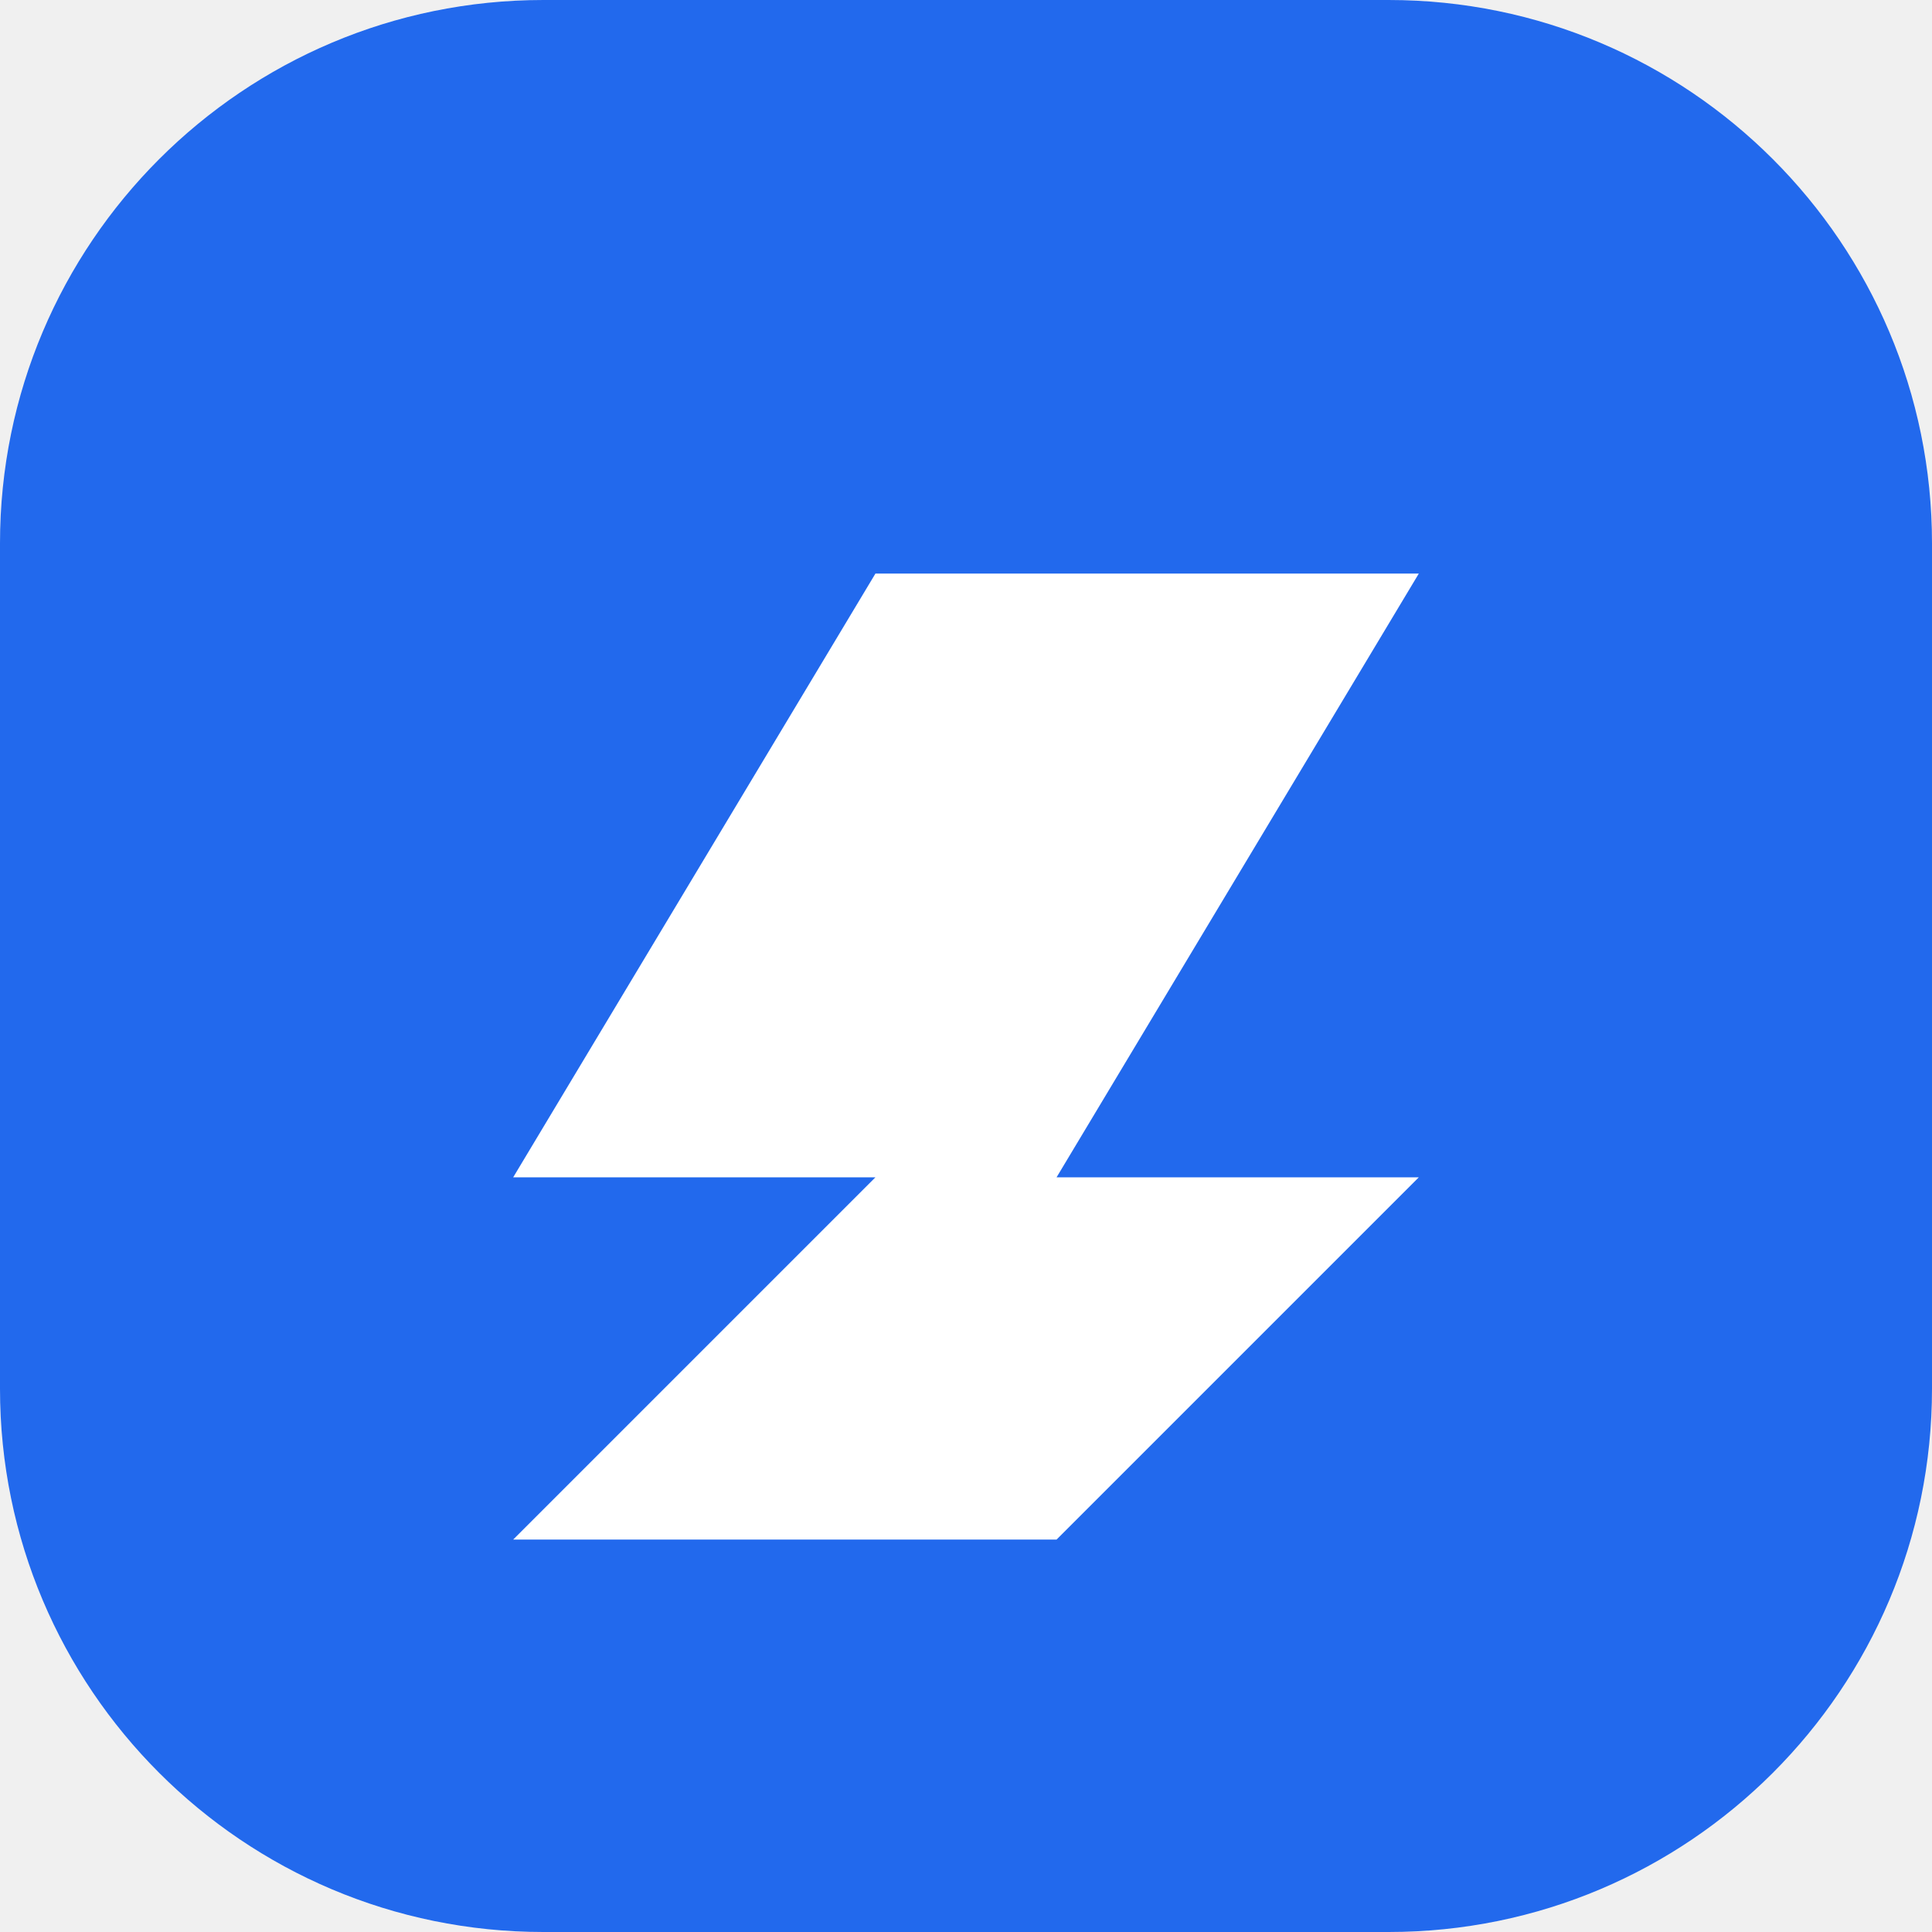
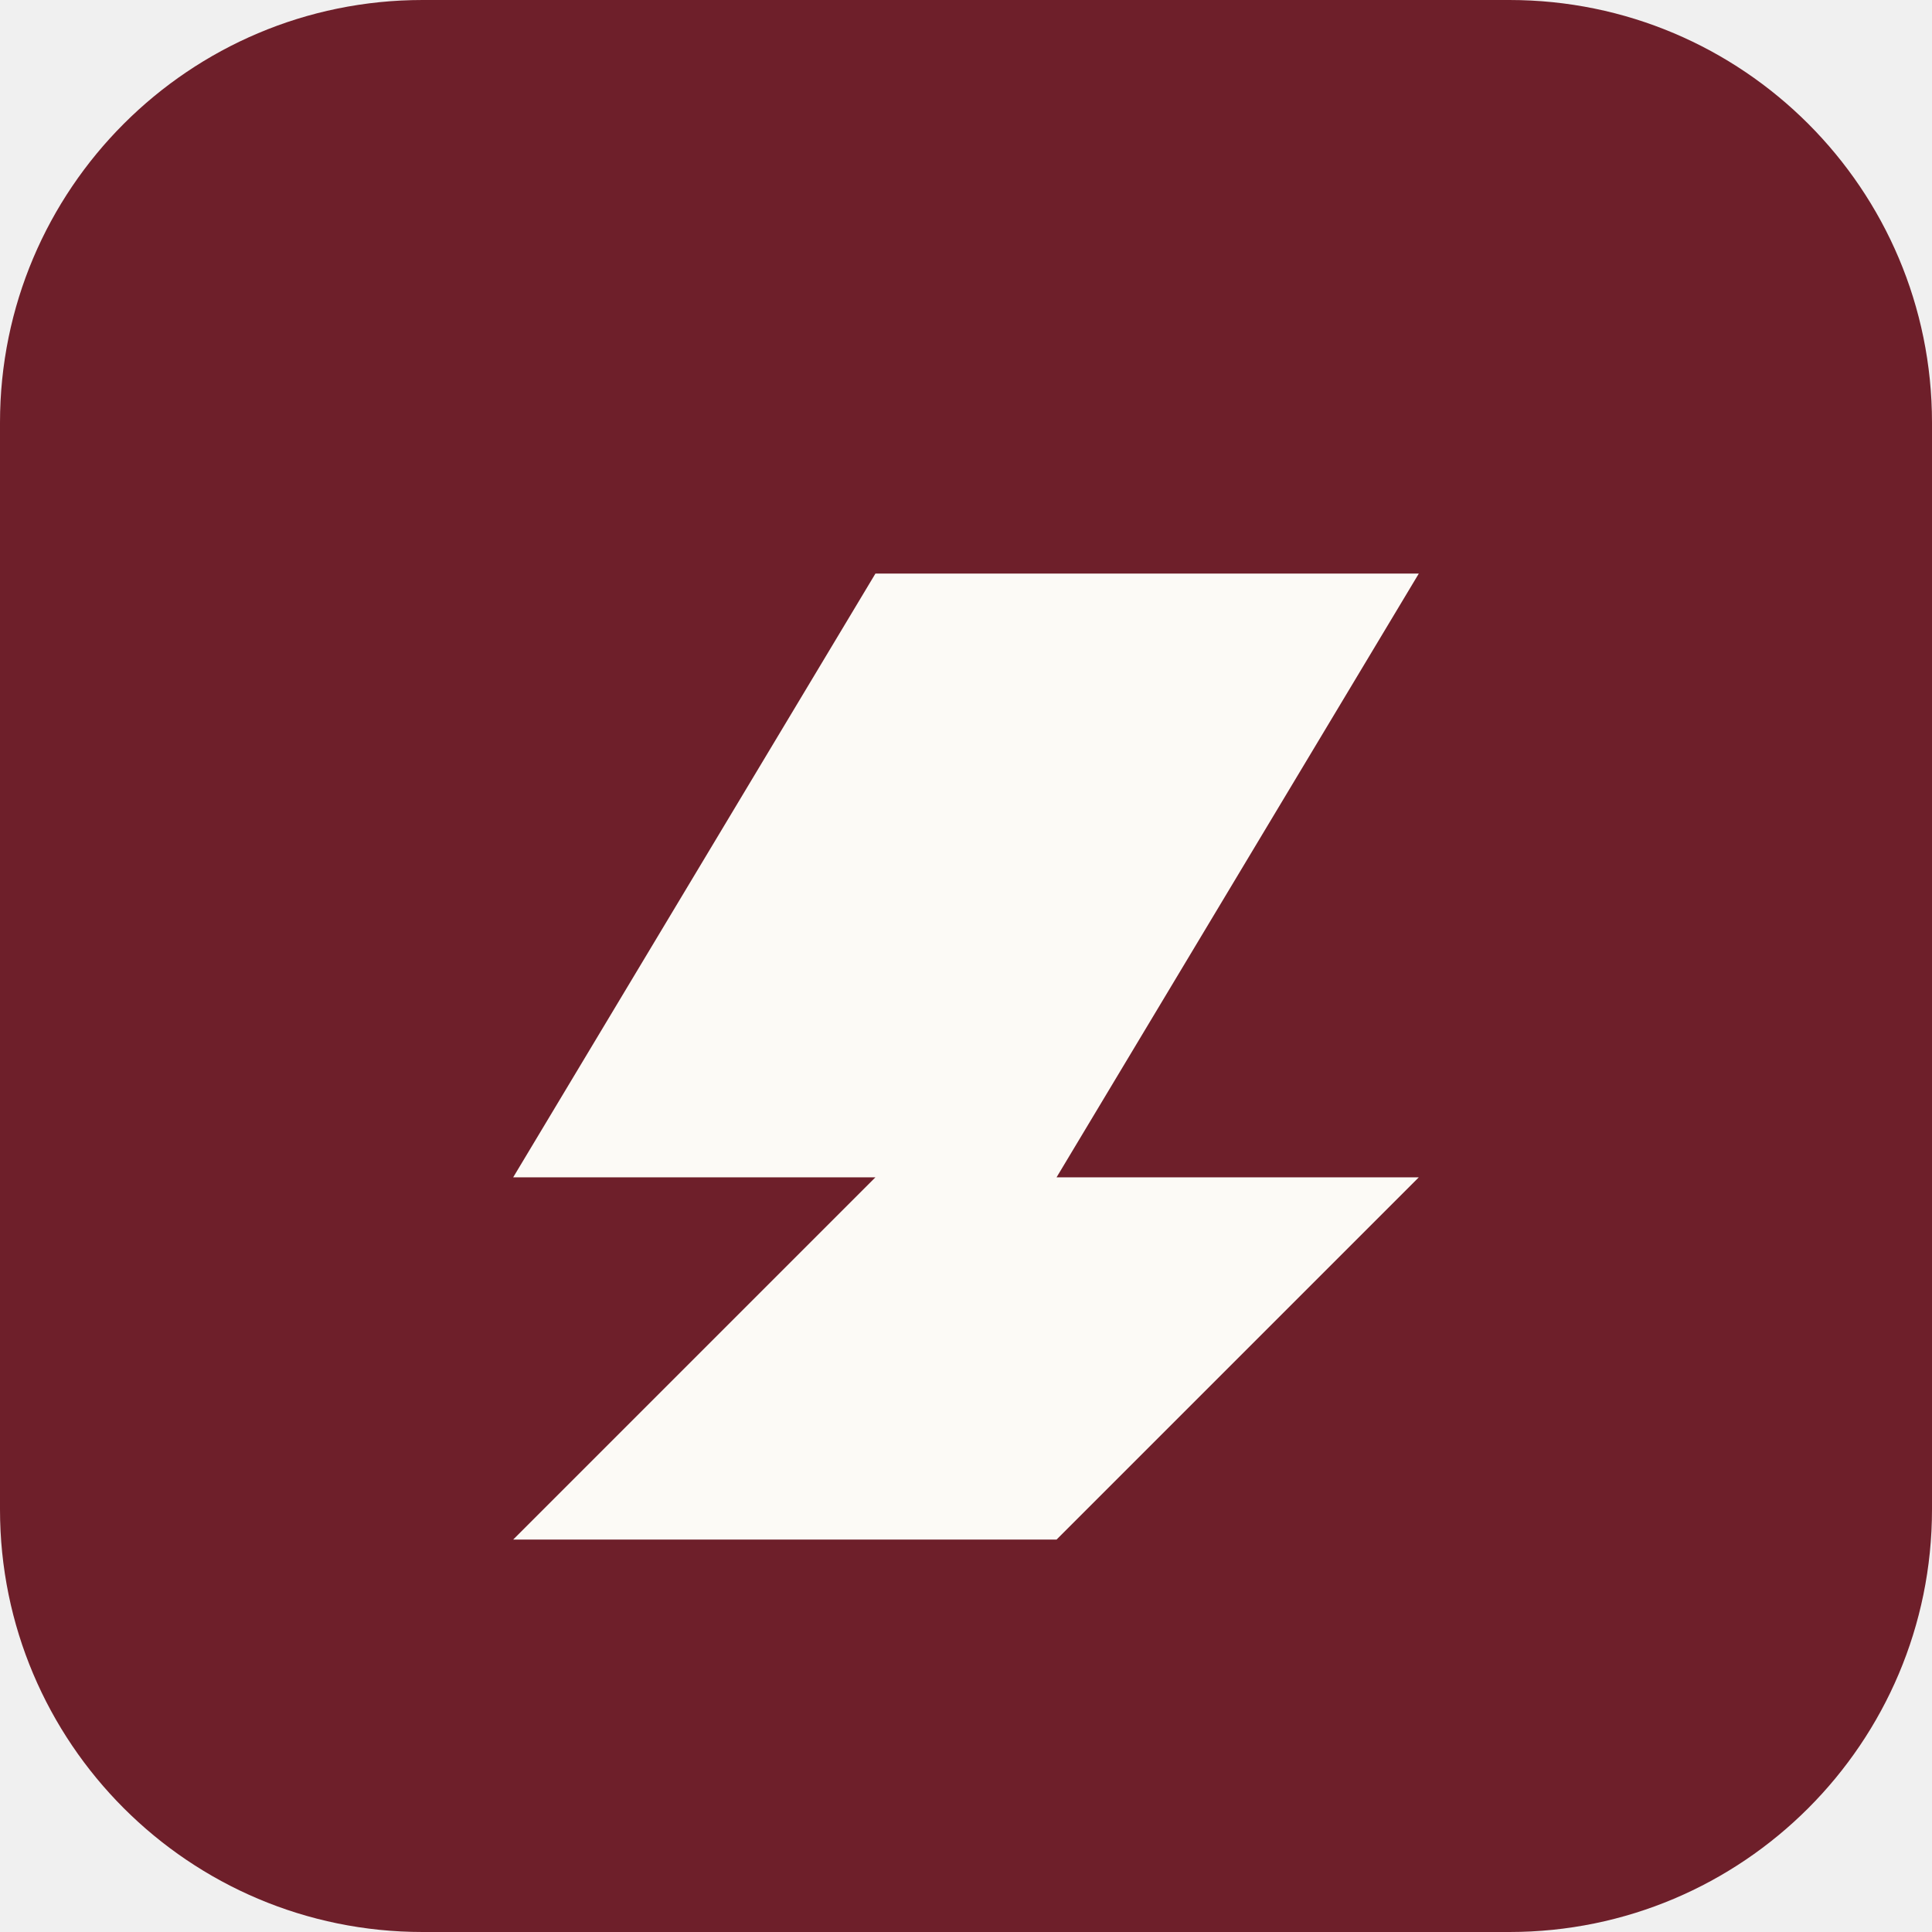
<svg xmlns="http://www.w3.org/2000/svg" viewBox="0 0 64 64">
-   <rect width="64" height="64" rx="18" fill="#2269ed" />
-   <path d="m17 39 12-20h18L35 39H17zm12 0h18L35 51H17l12-12z" fill="white" />
+   <rect width="64" height="64" rx="14" fill="#6E1F2A" />
+   <path d="m17 39 12-20h18L35 39H17zm12 0h18L35 51H17l12-12z" fill="#FCFAF6" />
</svg>
